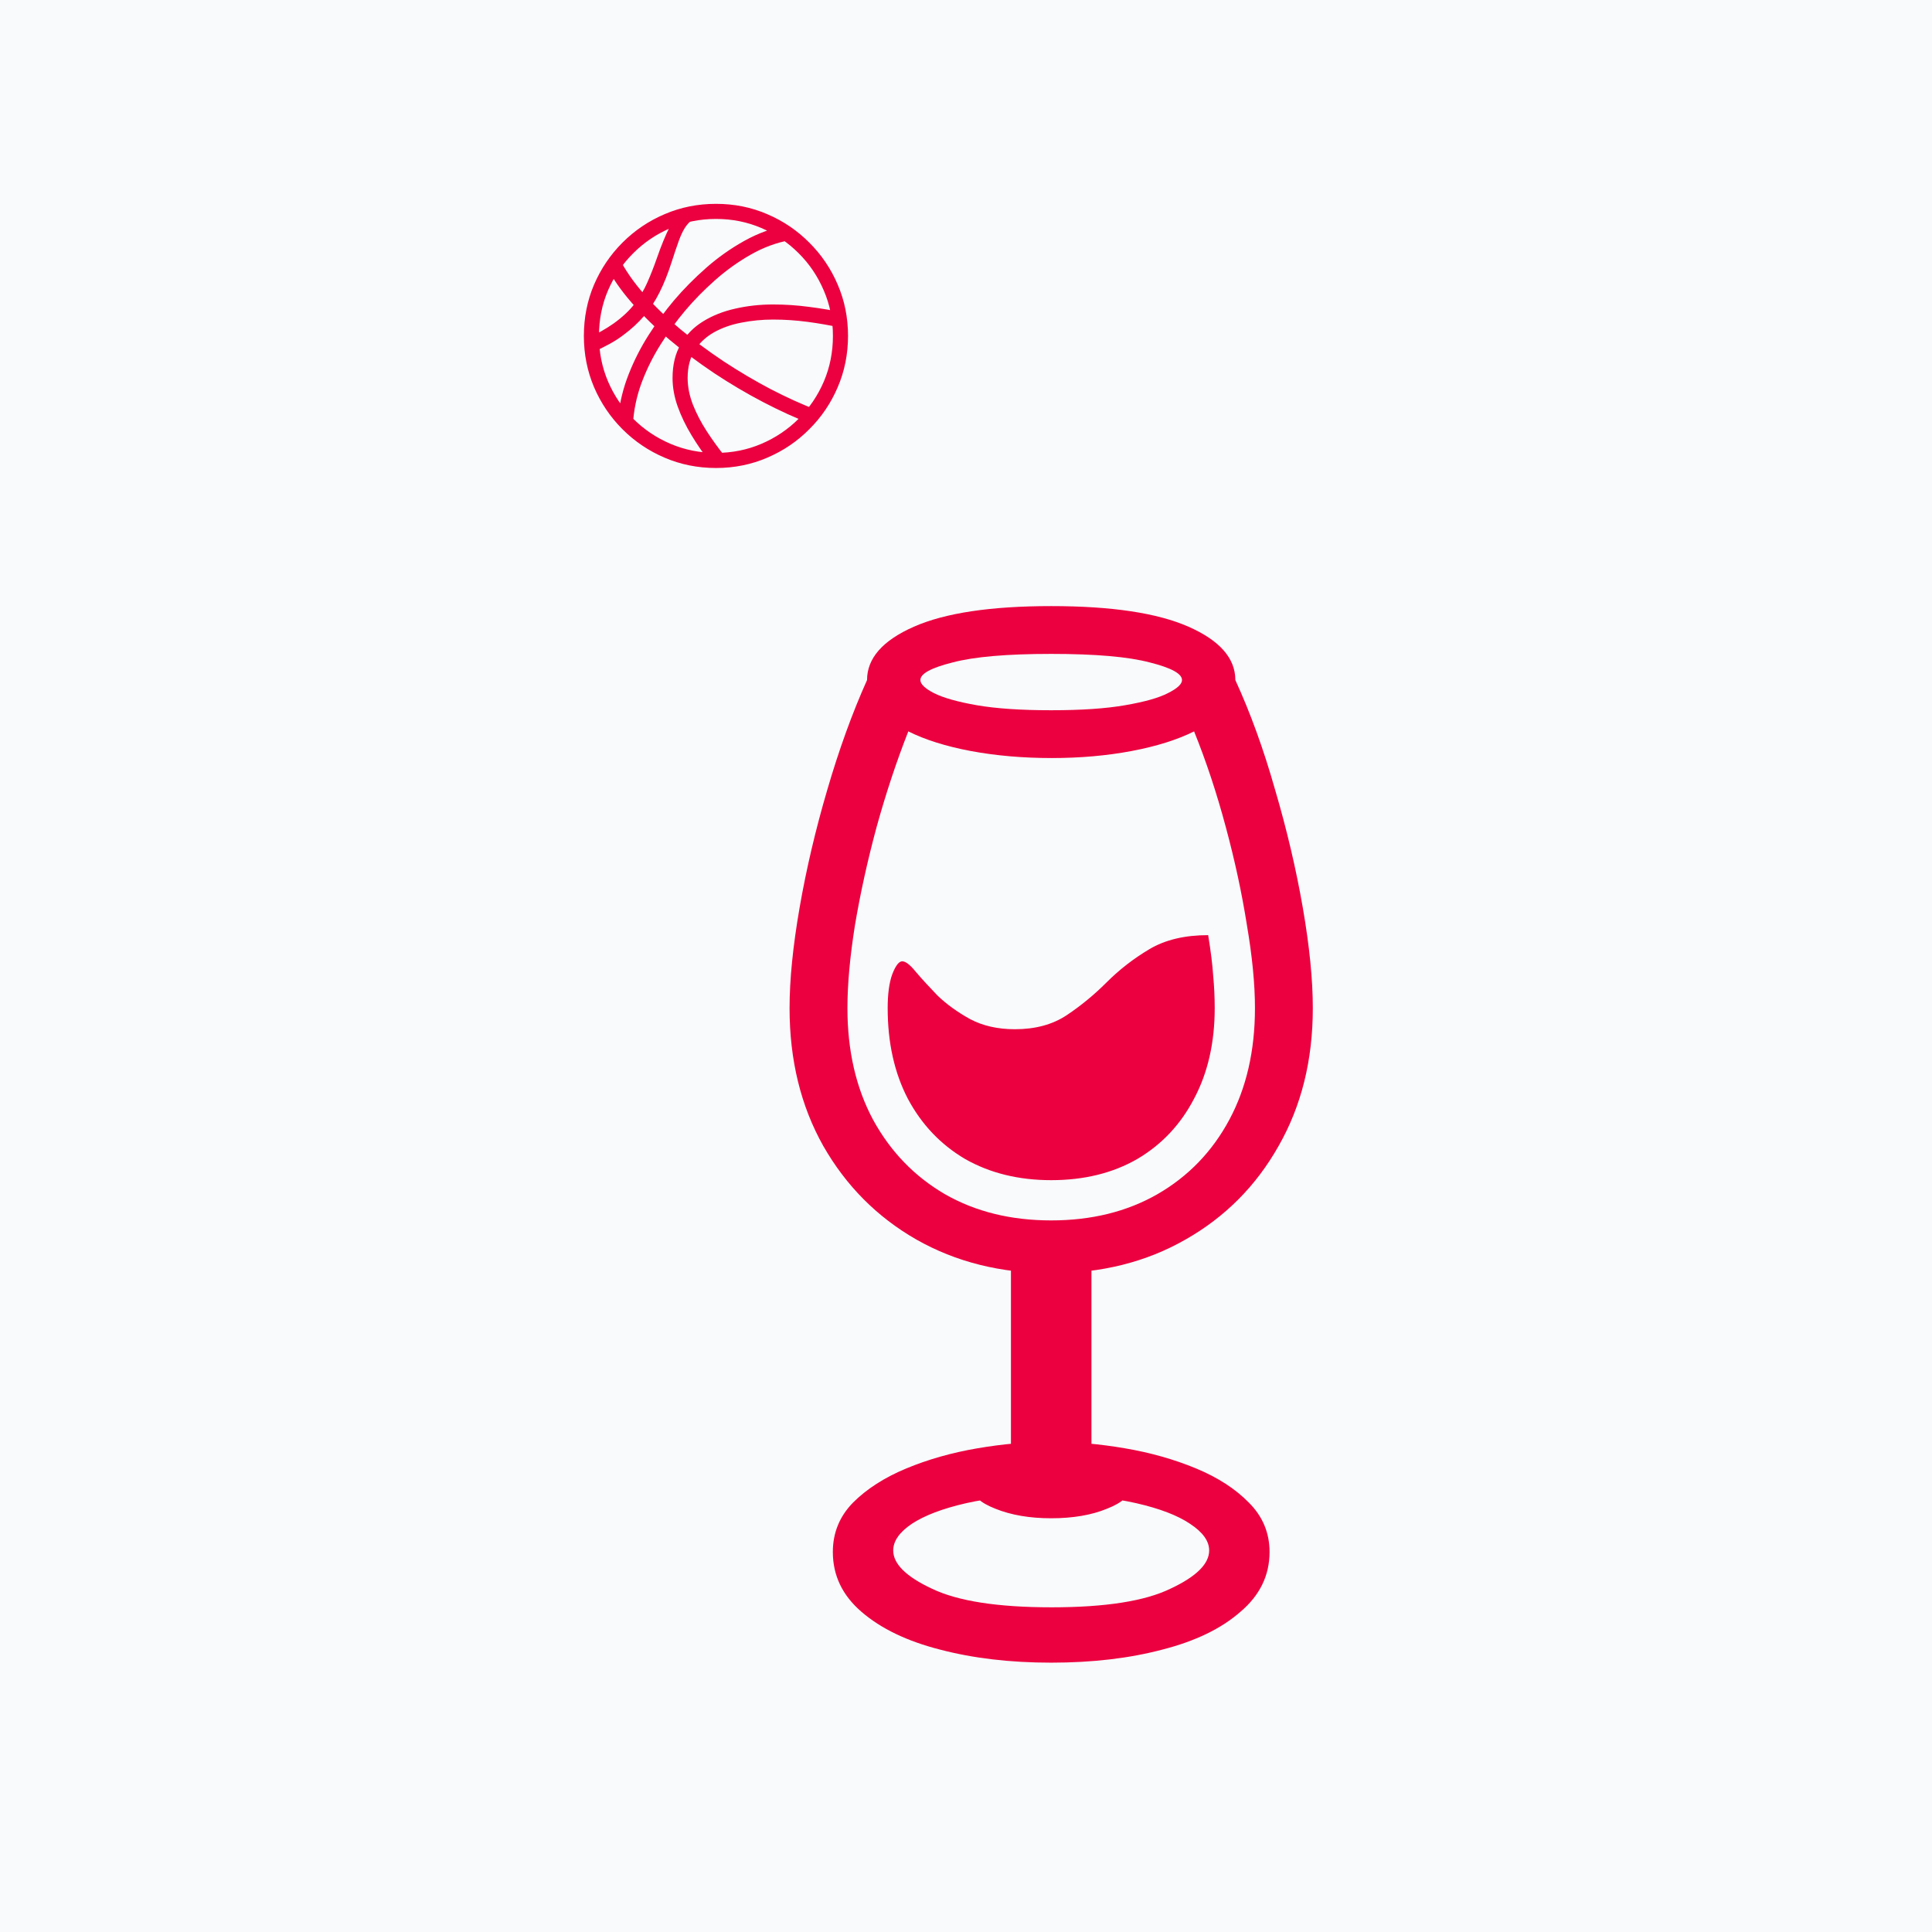
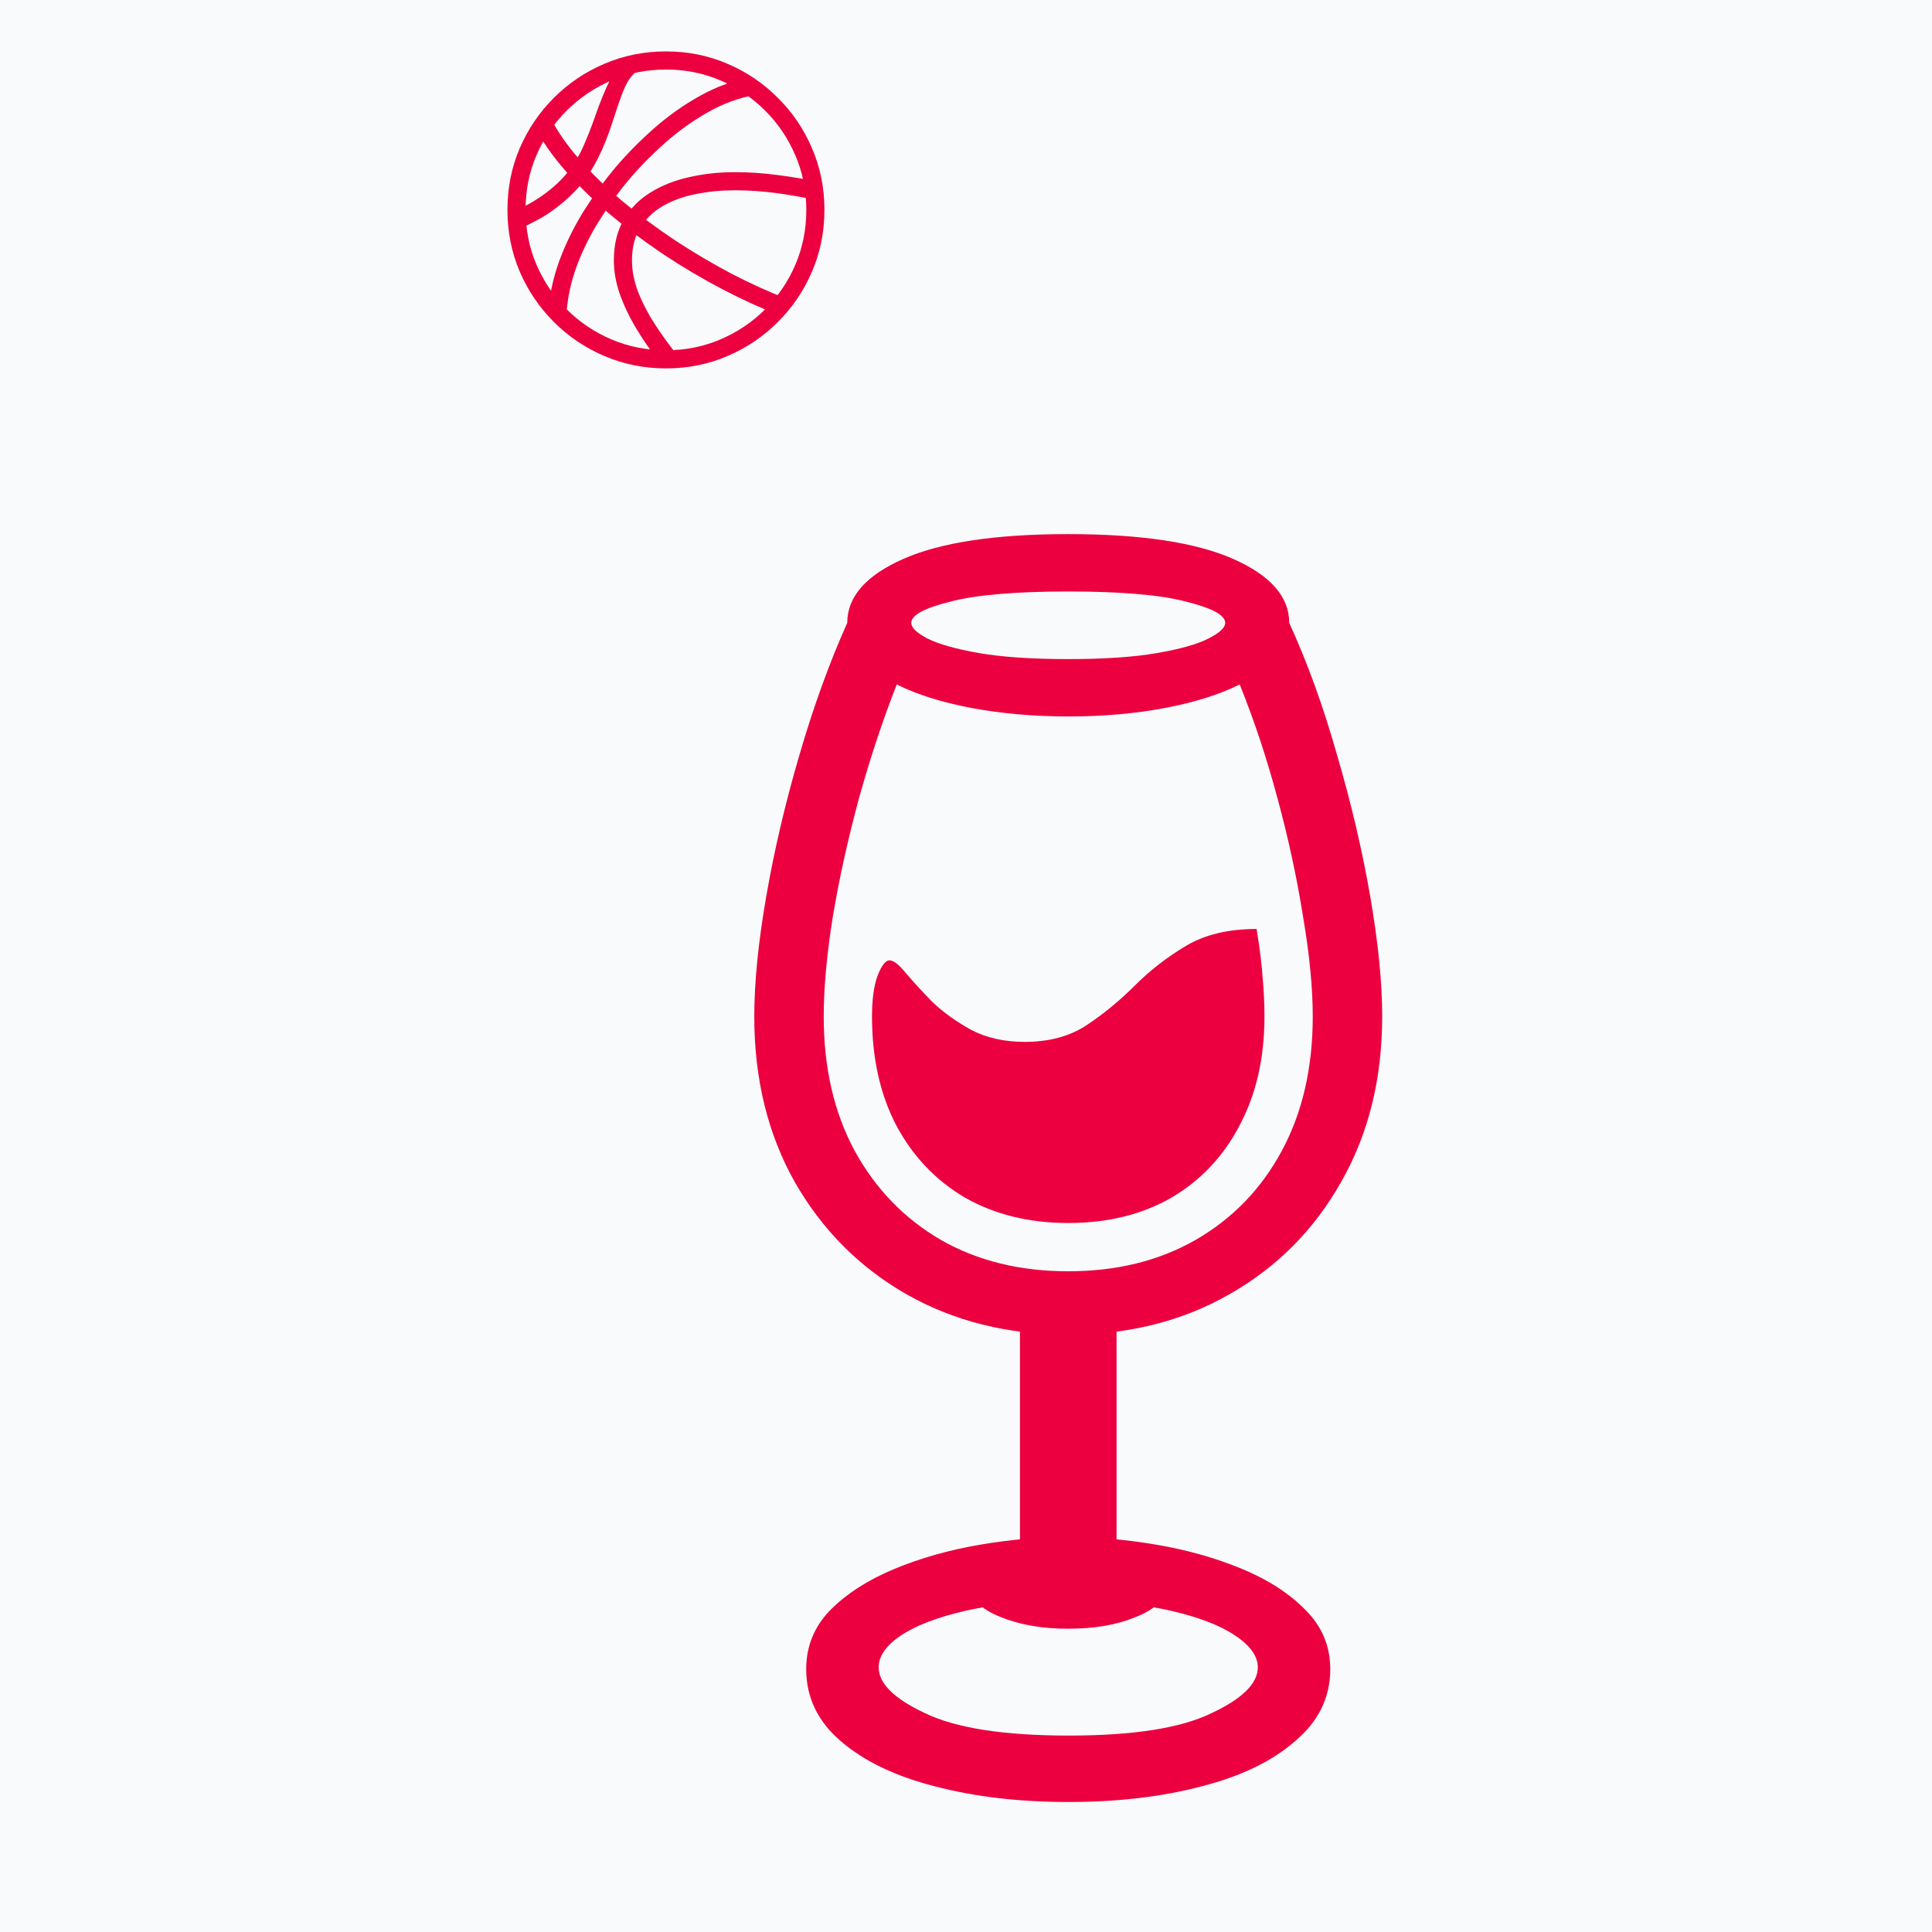
- <svg xmlns="http://www.w3.org/2000/svg" width="180" height="180" viewBox="0 0 180 180" fill="none">
+ <svg xmlns="http://www.w3.org/2000/svg" width="180" height="180" viewBox="15 15 150 150" fill="none">
  <style>
    /* https://web.dev/articles/building/an-adaptive-favicon */
    @media (prefers-color-scheme: dark) {
        #background {
            fill: #282726;
        }
    }
</style>
  <rect id="background" width="180" height="180" fill="#f8fafc" />
  <path d="M55.359 32.773L54.773 31.508C55.195 31.305 55.609 31.09 56.016 30.863C56.422 30.637 56.812 30.391 57.188 30.125C58 29.539 58.645 28.934 59.121 28.309C59.605 27.684 60.004 27.016 60.316 26.305C60.629 25.594 60.93 24.824 61.219 23.996C61.617 22.855 62.004 21.914 62.379 21.172C62.762 20.422 63.32 19.805 64.055 19.32L64.688 20.34C64.352 20.559 64.07 20.836 63.844 21.172C63.625 21.508 63.422 21.938 63.234 22.461C63.047 22.977 62.828 23.625 62.578 24.406C62.234 25.484 61.855 26.434 61.441 27.254C61.035 28.066 60.559 28.793 60.012 29.434C59.465 30.074 58.805 30.68 58.031 31.25C57.625 31.555 57.195 31.828 56.742 32.07C56.289 32.312 55.828 32.547 55.359 32.773ZM75.656 39.535C74.172 38.965 72.652 38.273 71.098 37.461C69.543 36.648 68.023 35.75 66.539 34.766C65.055 33.773 63.656 32.727 62.344 31.625C61.039 30.516 59.879 29.379 58.863 28.215C57.848 27.051 57.043 25.887 56.449 24.723L57.691 24.066C58.254 25.168 59.023 26.277 60 27.395C60.977 28.504 62.098 29.59 63.363 30.652C64.637 31.707 65.988 32.711 67.418 33.664C68.856 34.609 70.316 35.473 71.801 36.254C73.293 37.027 74.742 37.684 76.148 38.223L75.656 39.535ZM66.176 43.074C65.543 42.277 64.961 41.438 64.43 40.555C63.898 39.68 63.469 38.789 63.141 37.883C62.82 36.977 62.66 36.09 62.66 35.223C62.66 33.988 62.914 32.938 63.422 32.07C63.93 31.195 64.621 30.488 65.496 29.949C66.379 29.402 67.383 29.004 68.508 28.754C69.633 28.496 70.809 28.367 72.035 28.367C73.152 28.367 74.266 28.441 75.375 28.59C76.492 28.73 77.594 28.918 78.68 29.152L78.375 30.535C77.336 30.309 76.285 30.125 75.223 29.984C74.168 29.844 73.106 29.773 72.035 29.773C71.027 29.773 70.047 29.867 69.094 30.055C68.141 30.234 67.285 30.535 66.527 30.957C65.777 31.379 65.18 31.938 64.734 32.633C64.289 33.328 64.066 34.188 64.066 35.211C64.066 36.031 64.231 36.863 64.559 37.707C64.894 38.551 65.324 39.375 65.848 40.18C66.371 40.984 66.918 41.742 67.488 42.453L66.176 43.074ZM58.969 39.535L57.609 38.762C57.75 37.434 58.07 36.137 58.57 34.871C59.07 33.598 59.688 32.383 60.422 31.227C61.164 30.062 61.957 28.98 62.801 27.98C63.684 26.941 64.68 25.934 65.789 24.957C66.898 23.98 68.094 23.137 69.375 22.426C70.656 21.715 71.981 21.238 73.348 20.996L73.582 22.379C72.332 22.605 71.117 23.055 69.938 23.727C68.758 24.398 67.652 25.191 66.621 26.105C65.59 27.02 64.672 27.953 63.867 28.906C63.039 29.883 62.266 30.945 61.547 32.094C60.828 33.234 60.234 34.434 59.766 35.691C59.305 36.949 59.039 38.23 58.969 39.535ZM66.715 43.602C65.012 43.602 63.414 43.281 61.922 42.641C60.438 42.008 59.129 41.125 57.996 39.992C56.871 38.867 55.988 37.562 55.348 36.078C54.715 34.586 54.398 32.992 54.398 31.297C54.398 29.594 54.715 28 55.348 26.516C55.988 25.031 56.871 23.727 57.996 22.602C59.129 21.469 60.438 20.586 61.922 19.953C63.414 19.312 65.012 18.992 66.715 18.992C68.41 18.992 70 19.312 71.484 19.953C72.969 20.586 74.273 21.469 75.398 22.602C76.531 23.727 77.414 25.031 78.047 26.516C78.688 28 79.008 29.594 79.008 31.297C79.008 32.992 78.688 34.586 78.047 36.078C77.414 37.562 76.531 38.867 75.398 39.992C74.273 41.125 72.969 42.008 71.484 42.641C70 43.281 68.41 43.602 66.715 43.602ZM66.715 42.195C68.215 42.195 69.621 41.914 70.934 41.352C72.254 40.789 73.414 40.008 74.414 39.008C75.414 38.008 76.195 36.852 76.758 35.539C77.32 34.219 77.602 32.805 77.602 31.297C77.602 29.781 77.316 28.367 76.746 27.055C76.184 25.734 75.402 24.578 74.402 23.586C73.402 22.586 72.246 21.805 70.934 21.242C69.621 20.68 68.215 20.398 66.715 20.398C65.215 20.398 63.805 20.68 62.484 21.242C61.164 21.805 60.004 22.586 59.004 23.586C58.004 24.578 57.219 25.734 56.648 27.055C56.086 28.367 55.805 29.781 55.805 31.297C55.805 32.805 56.086 34.219 56.648 35.539C57.211 36.852 57.992 38.008 58.992 39.008C59.992 40.008 61.152 40.789 62.473 41.352C63.793 41.914 65.207 42.195 66.715 42.195Z" fill="#EC003F" />
  <path d="M97.938 118.625C93.25 118.625 89.062 117.578 85.375 115.484C81.719 113.391 78.828 110.484 76.703 106.766C74.609 103.047 73.562 98.766 73.562 93.922C73.562 91.266 73.875 88.141 74.5 84.547C75.125 80.953 75.984 77.297 77.078 73.578C78.172 69.828 79.406 66.422 80.781 63.359C80.781 61.328 82.234 59.672 85.141 58.391C88.047 57.109 92.312 56.469 97.938 56.469C103.562 56.469 107.828 57.109 110.734 58.391C113.641 59.672 115.094 61.328 115.094 63.359C116.5 66.422 117.734 69.828 118.797 73.578C119.891 77.297 120.75 80.953 121.375 84.547C122 88.141 122.312 91.266 122.312 93.922C122.312 98.766 121.25 103.047 119.125 106.766C117.031 110.484 114.141 113.391 110.453 115.484C106.797 117.578 102.625 118.625 97.938 118.625ZM97.938 154.906C94.125 154.906 90.672 154.5 87.578 153.688C84.516 152.906 82.078 151.734 80.266 150.172C78.484 148.641 77.594 146.781 77.594 144.594C77.594 142.812 78.219 141.281 79.469 140C80.75 138.719 82.406 137.656 84.438 136.812C86.469 135.969 88.672 135.344 91.047 134.938C93.422 134.531 95.719 134.328 97.938 134.328C100.156 134.328 102.453 134.531 104.828 134.938C107.203 135.344 109.406 135.969 111.438 136.812C113.469 137.656 115.109 138.719 116.359 140C117.641 141.281 118.281 142.812 118.281 144.594C118.281 146.781 117.375 148.641 115.562 150.172C113.781 151.734 111.359 152.906 108.297 153.688C105.234 154.5 101.781 154.906 97.938 154.906ZM97.984 149.75C102.984 149.75 106.672 149.172 109.047 148.016C111.453 146.891 112.656 145.703 112.656 144.453C112.656 143.578 112.062 142.75 110.875 141.969C109.719 141.188 108.047 140.547 105.859 140.047C103.672 139.547 101.031 139.297 97.938 139.297C94.875 139.297 92.234 139.547 90.016 140.047C87.828 140.547 86.141 141.188 84.953 141.969C83.797 142.75 83.219 143.578 83.219 144.453C83.219 145.703 84.422 146.891 86.828 148.016C89.234 149.172 92.953 149.75 97.984 149.75ZM97.938 141.453C95.938 141.453 94.203 141.156 92.734 140.562C91.297 140 90.578 139.328 90.578 138.547C90.578 138.016 90.906 137.531 91.562 137.094C92.25 136.656 93.125 136.312 94.188 136.062V117.312H101.688V136.062C102.75 136.312 103.609 136.656 104.266 137.094C104.953 137.531 105.297 138.016 105.297 138.547C105.297 139.328 104.578 140 103.141 140.562C101.703 141.156 99.969 141.453 97.938 141.453ZM97.938 109.953C94.906 109.953 92.234 109.297 89.922 107.984C87.641 106.641 85.859 104.766 84.578 102.359C83.328 99.953 82.703 97.141 82.703 93.922C82.703 92.609 82.844 91.562 83.125 90.781C83.438 89.969 83.75 89.562 84.062 89.562C84.375 89.562 84.797 89.891 85.328 90.547C85.859 91.172 86.531 91.906 87.344 92.75C88.188 93.562 89.203 94.297 90.391 94.953C91.578 95.578 92.969 95.891 94.562 95.891C96.469 95.891 98.078 95.453 99.391 94.578C100.703 93.703 101.938 92.688 103.094 91.531C104.281 90.344 105.609 89.312 107.078 88.438C108.547 87.562 110.375 87.125 112.562 87.125C112.812 88.656 112.969 89.922 113.031 90.922C113.125 91.922 113.172 92.922 113.172 93.922C113.172 97.141 112.531 99.953 111.25 102.359C110 104.766 108.234 106.641 105.953 107.984C103.672 109.297 101 109.953 97.938 109.953ZM97.938 113.703C101.688 113.703 104.984 112.891 107.828 111.266C110.703 109.609 112.938 107.297 114.531 104.328C116.125 101.359 116.922 97.891 116.922 93.922C116.922 91.703 116.672 89.125 116.172 86.188C115.703 83.219 115.047 80.172 114.203 77.047C113.359 73.891 112.375 70.922 111.25 68.141C109.688 68.922 107.75 69.531 105.438 69.969C103.125 70.406 100.641 70.625 97.984 70.625C95.297 70.625 92.781 70.406 90.438 69.969C88.125 69.531 86.188 68.922 84.625 68.141C83.531 70.922 82.547 73.891 81.672 77.047C80.828 80.172 80.156 83.219 79.656 86.188C79.188 89.125 78.953 91.703 78.953 93.922C78.953 97.891 79.75 101.359 81.344 104.328C82.969 107.297 85.203 109.609 88.047 111.266C90.891 112.891 94.188 113.703 97.938 113.703ZM97.938 66.172C100.75 66.172 103.047 66.016 104.828 65.703C106.641 65.391 107.969 65.016 108.812 64.578C109.688 64.141 110.125 63.734 110.125 63.359C110.125 62.766 109.125 62.219 107.125 61.719C105.125 61.188 102.062 60.922 97.938 60.922C93.812 60.922 90.75 61.188 88.75 61.719C86.75 62.219 85.75 62.766 85.75 63.359C85.75 63.734 86.172 64.141 87.016 64.578C87.891 65.016 89.219 65.391 91 65.703C92.812 66.016 95.125 66.172 97.938 66.172Z" fill="#EC003F" />
</svg>
